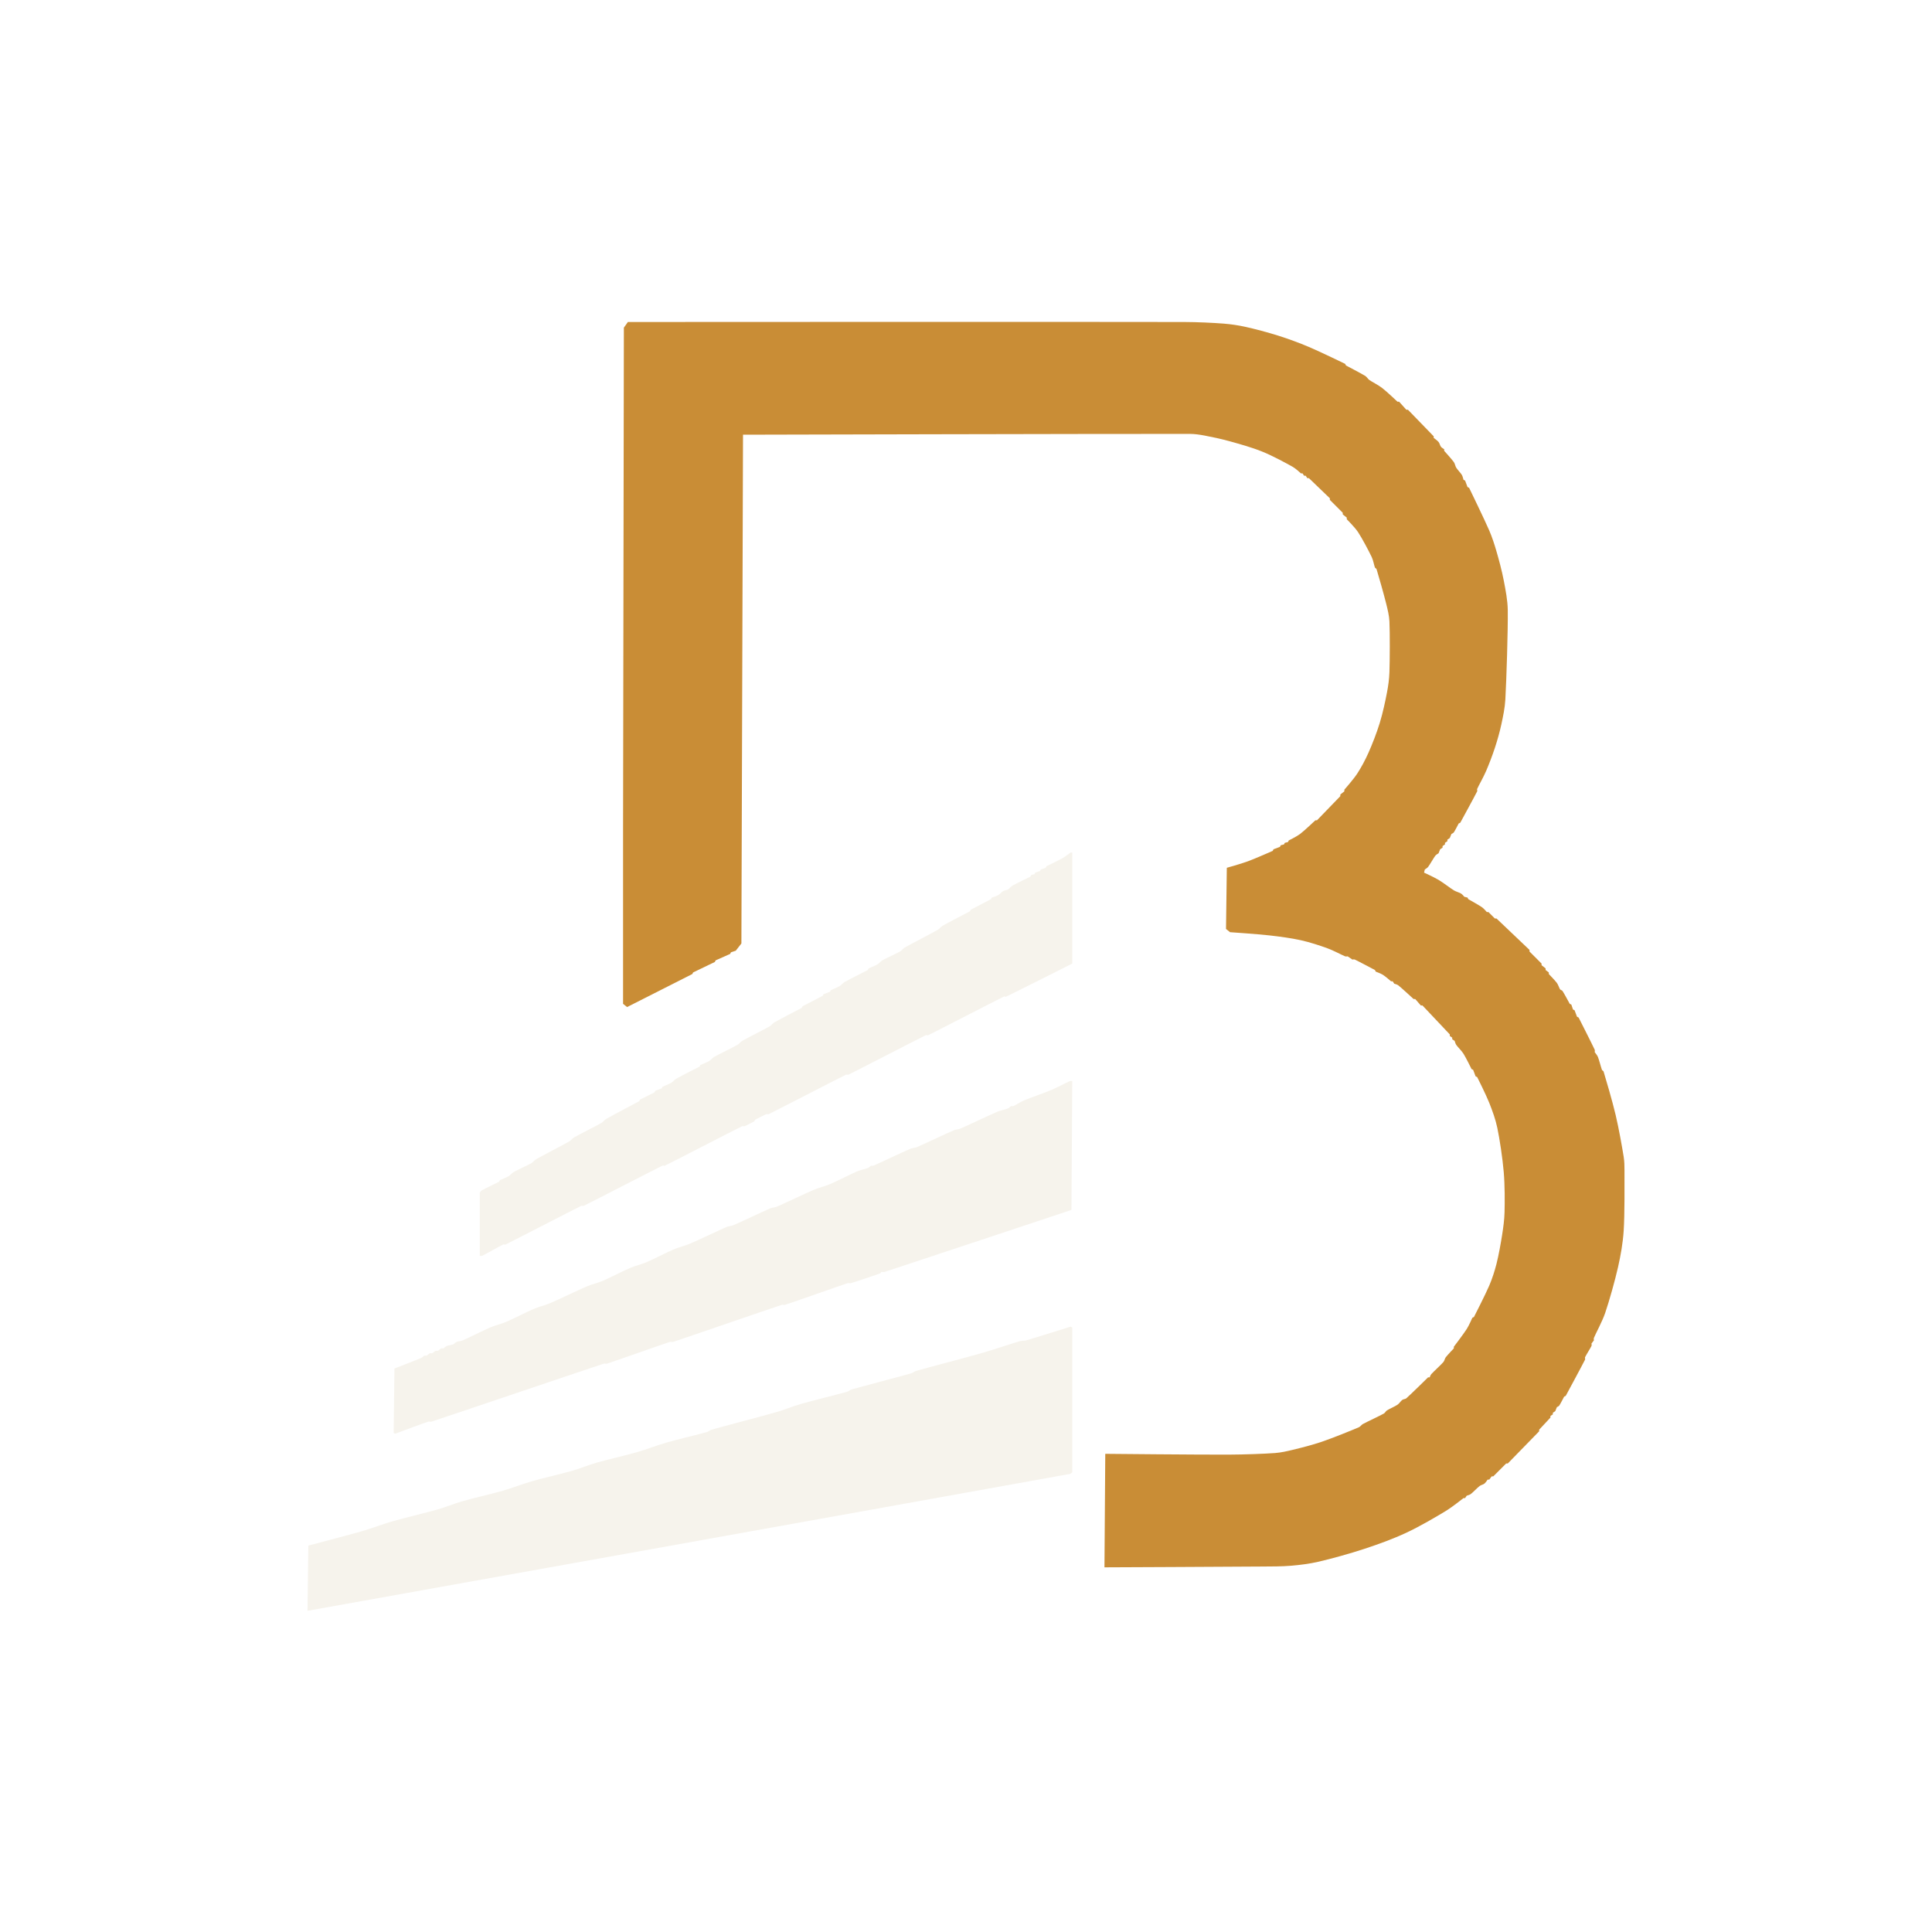
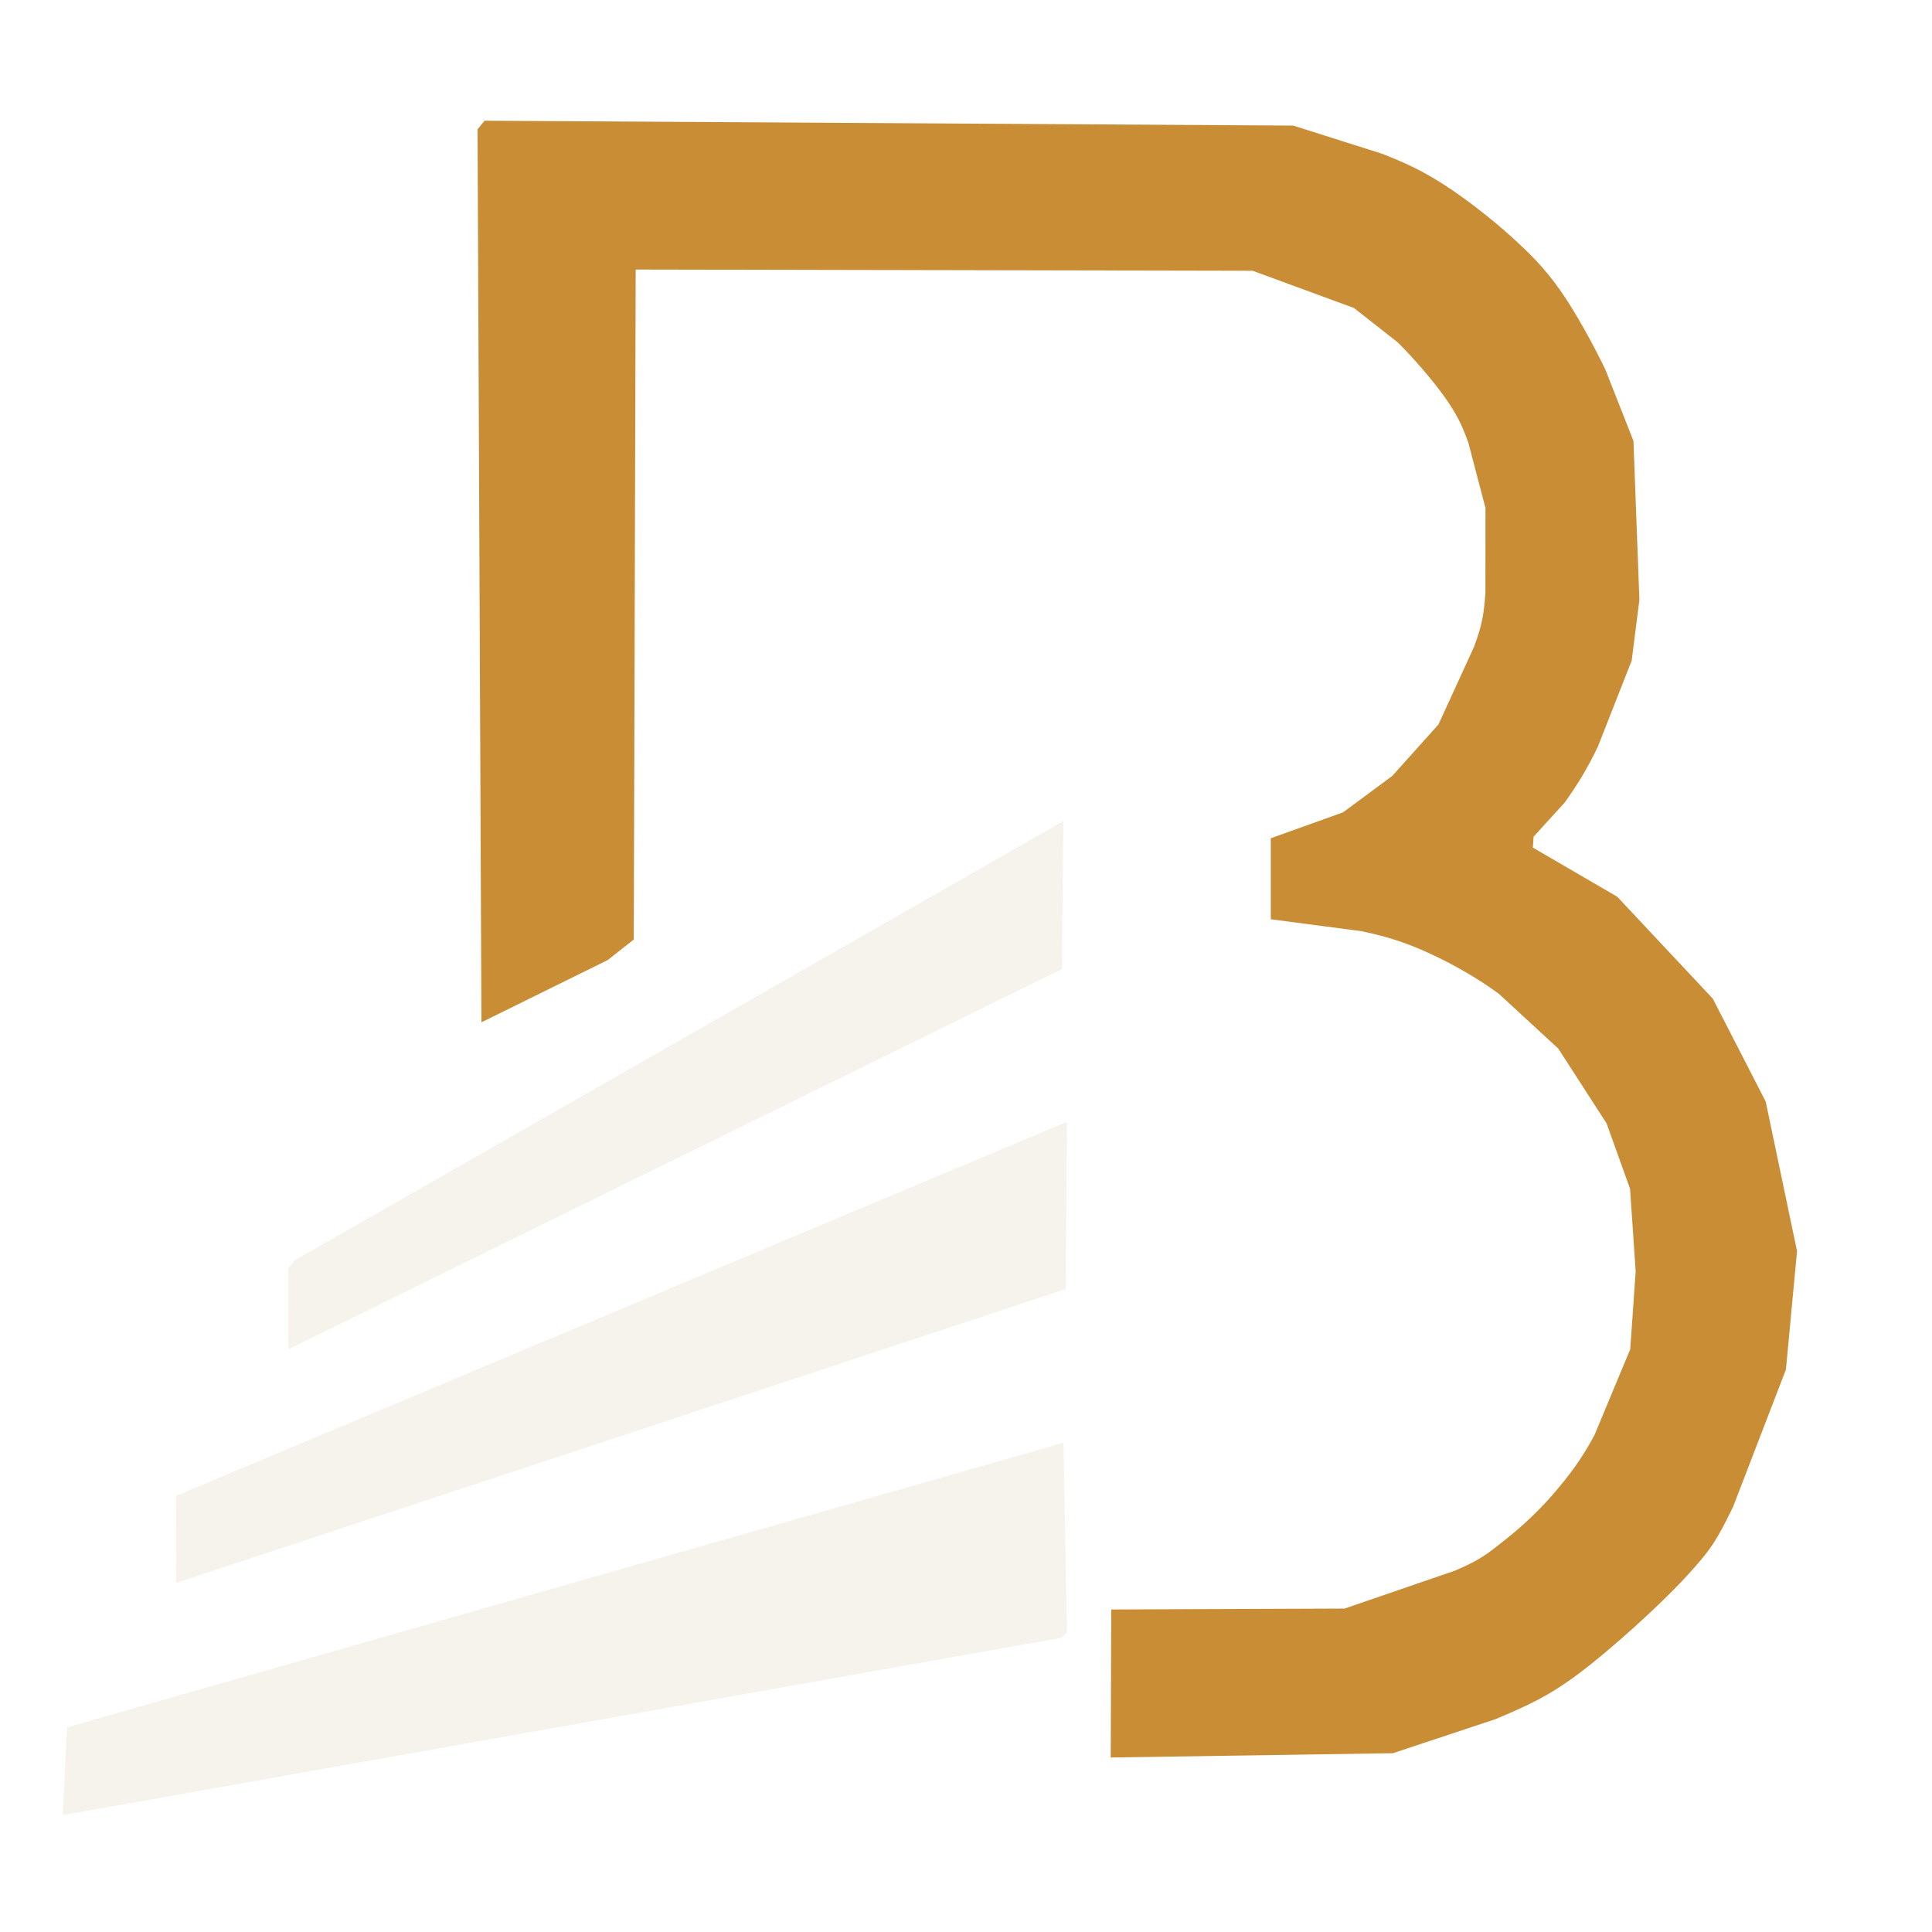
- <svg xmlns="http://www.w3.org/2000/svg" viewBox="0 0 5000 5000" role="img" aria-label="Bhumi Estates">
-   <path fill="#C98D36" fill-rule="evenodd" d="M1625 833.33C1625 833.33 2807.64 832.64 3064.58 833.33C3098.64 833.43 3140.28 835.42 3166.67 837.5C3185.56 838.99 3204.41 841.75 3222.92 845.83C3246.53 851.04 3280.9 860.07 3308.33 868.75C3335.15 877.23 3361.59 886.99 3387.5 897.92C3416.32 910.07 3481.25 941.67 3481.25 941.67L3483.33 945.83C3483.33 945.83 3523.26 966.67 3533.33 972.92C3537.51 975.51 3539.75 980.48 3543.75 983.33C3551.04 988.54 3566.71 996.16 3577.08 1004.17C3589.24 1013.54 3616.67 1039.58 3616.67 1039.58L3620.83 1039.58L3639.58 1060.42L3643.75 1060.42L3710.42 1129.17L3710.42 1133.33C3710.42 1133.33 3719.79 1139.93 3722.92 1143.75C3725.87 1147.36 3726.74 1153.13 3729.17 1156.25C3731.3 1158.99 3737.5 1162.5 3737.5 1162.5L3737.5 1166.67C3737.5 1166.67 3757.29 1188.54 3762.5 1195.83C3765.57 1200.14 3765.95 1205.93 3768.75 1210.42C3772.22 1215.97 3780.21 1223.96 3783.33 1229.17C3785.59 1232.93 3787.5 1241.67 3787.5 1241.67L3791.67 1243.75L3797.92 1260.42L3802.08 1262.5C3802.08 1262.5 3842.36 1345.49 3854.17 1372.92C3861.72 1390.47 3867.59 1408.73 3872.92 1427.08C3879.17 1448.61 3886.81 1476.78 3891.67 1502.08C3896.53 1527.43 3901.73 1553.24 3902.08 1579.17C3902.78 1630.56 3898.61 1761.11 3895.83 1810.42C3894.61 1832.19 3889.93 1854.17 3885.42 1875C3880.99 1895.42 3875.25 1915.56 3868.75 1935.42C3862.15 1955.56 3853.47 1978.13 3845.83 1995.83C3839.07 2011.52 3826.74 2032.99 3822.92 2041.67C3822.08 2043.57 3823.85 2046.05 3822.92 2047.92C3815.63 2062.5 3779.17 2129.17 3779.17 2129.17L3775 2131.25C3775 2131.25 3765.63 2149.65 3762.5 2154.17C3761.07 2156.23 3756.25 2158.33 3756.25 2158.33L3752.08 2168.75L3745.83 2172.92L3745.83 2177.08L3739.58 2181.25L3739.58 2185.42L3733.33 2189.58L3733.33 2193.75L3727.08 2197.92L3722.92 2208.33C3722.92 2208.33 3716.69 2211.83 3714.58 2214.58C3710.07 2220.49 3700.35 2237.85 3695.83 2243.75C3693.72 2246.51 3687.5 2250 3687.5 2250L3685.42 2258.33C3685.42 2258.33 3710.9 2269.94 3722.92 2277.08C3735.76 2284.72 3752.78 2298.26 3762.5 2304.17C3768.35 2307.72 3776.74 2309.72 3781.25 2312.5C3784.6 2314.56 3789.58 2320.83 3789.58 2320.83L3797.92 2322.92L3800 2327.08C3800 2327.08 3827.43 2342.36 3835.42 2347.92C3840.25 2351.28 3847.92 2360.42 3847.92 2360.42L3852.08 2360.42L3868.75 2377.08L3872.92 2377.08L3958.33 2458.33L3958.33 2462.5L3989.58 2493.75L3989.58 2497.92L4000 2506.25L4000 2510.42L4008.33 2516.67L4008.33 2520.83C4008.33 2520.83 4024.31 2537.15 4029.17 2543.75C4032.85 2548.75 4035.07 2556.94 4037.5 2560.42C4038.94 2562.47 4042.36 2562.5 4043.75 2564.58C4047.92 2570.83 4062.5 2597.92 4062.5 2597.92L4066.67 2600L4070.83 2612.5L4075 2614.58L4081.25 2631.25L4085.42 2633.33C4085.42 2633.33 4120.14 2701.74 4127.08 2716.67C4127.96 2718.56 4127.08 2722.92 4127.08 2722.92C4127.08 2722.92 4133.52 2730.78 4135.42 2735.42C4138.54 2743.06 4143.4 2762.5 4145.83 2768.75C4146.55 2770.58 4149.43 2771.04 4150 2772.92C4155.9 2792.36 4172.57 2848.61 4181.25 2885.42C4189.69 2921.21 4198.26 2969.79 4202.08 2993.75C4203.95 3005.43 4204.17 3017.34 4204.17 3029.17C4204.17 3061.11 4204.86 3143.75 4202.08 3185.42C4199.98 3216.97 4194.46 3248.32 4187.5 3279.17C4179.51 3314.58 4164.58 3367.36 4154.17 3397.92C4146.54 3420.27 4129.86 3450.69 4125 3462.5C4124.21 3464.43 4125 3468.75 4125 3468.75L4118.75 3477.08C4118.75 3477.08 4119.64 3481.45 4118.75 3483.33C4115.97 3489.24 4104.86 3506.6 4102.08 3512.5C4101.2 3514.39 4103.02 3516.89 4102.08 3518.75C4093.75 3535.42 4052.08 3612.5 4052.08 3612.5L4047.92 3614.58C4047.92 3614.58 4038.54 3632.99 4035.42 3637.5C4033.99 3639.56 4029.17 3641.67 4029.17 3641.67L4025 3652.08L4018.75 3656.25L4018.75 3660.42L4012.5 3664.58L4012.5 3668.75L3983.33 3700L3983.33 3704.17L3902.08 3787.5L3897.92 3787.5L3864.58 3820.83L3860.42 3820.83L3854.17 3829.17L3850 3829.17C3850 3829.17 3845.14 3836.81 3841.67 3839.58C3838.19 3842.36 3832.87 3843 3829.17 3845.83C3823.26 3850.35 3811.81 3862.5 3806.25 3866.67C3803.26 3868.91 3795.83 3870.83 3795.83 3870.83L3791.67 3877.08L3787.5 3877.08C3787.5 3877.08 3757.83 3900.63 3741.67 3910.42C3717.01 3925.35 3674.65 3950.35 3639.58 3966.67C3604.51 3982.99 3567.99 3996.2 3531.25 4008.33C3493.4 4020.83 3444.1 4034.38 3412.5 4041.67C3389.25 4047.03 3365.44 4050.05 3341.67 4052.08C3317.36 4054.17 3291.68 4053.95 3266.67 4054.17C3186.11 4054.86 2858.33 4056.25 2858.33 4056.25L2860.42 3762.5C2860.42 3762.5 3105.9 3764.93 3179.17 3764.58C3219.47 3764.39 3272.22 3762.5 3300 3760.42C3315.48 3759.26 3330.74 3755.73 3345.83 3752.08C3365.97 3747.22 3396.28 3739.63 3420.83 3731.25C3449.31 3721.53 3498.96 3701.39 3516.67 3693.75C3520.75 3691.99 3523.18 3687.55 3527.08 3685.42C3537.85 3679.51 3570.83 3664.24 3581.25 3658.33C3584.67 3656.4 3586.29 3652.13 3589.58 3650C3595.49 3646.18 3610.07 3639.93 3616.67 3635.42C3621.53 3632.09 3625.35 3625.69 3629.17 3622.92C3632.19 3620.72 3636.77 3621.21 3639.58 3618.75C3650.69 3609.03 3695.83 3564.58 3695.83 3564.58L3700 3564.58C3700 3564.58 3702.1 3558.56 3704.17 3556.25C3710.07 3549.65 3729.17 3532.29 3735.42 3525C3738.45 3521.46 3738.84 3516.2 3741.67 3512.5C3746.18 3506.6 3762.5 3489.58 3762.5 3489.58L3762.5 3485.42C3762.5 3485.42 3787.85 3452.08 3795.83 3439.58C3801.69 3430.42 3810.42 3410.42 3810.42 3410.42L3814.58 3408.33C3814.58 3408.33 3844.44 3350 3854.17 3327.08C3861.89 3308.89 3868.05 3289.99 3872.92 3270.83C3878.47 3248.96 3884.03 3218.06 3887.5 3195.83C3890.52 3176.51 3893.25 3157.05 3893.75 3137.5C3894.44 3110.42 3894.63 3067.94 3891.67 3033.33C3888.54 2996.88 3881.25 2948.61 3875 2918.75C3870.37 2896.61 3862.51 2875.19 3854.17 2854.17C3845.49 2832.29 3822.92 2787.5 3822.92 2787.5L3818.75 2785.42L3812.5 2768.75L3808.33 2766.67C3808.33 2766.67 3794.1 2737.5 3787.5 2727.08C3782.22 2718.75 3772.57 2709.72 3768.75 2704.17C3766.63 2701.08 3764.58 2693.75 3764.58 2693.75L3758.33 2689.58L3758.33 2685.42L3752.08 2681.25L3752.08 2677.08L3681.25 2602.08L3677.08 2602.08L3662.5 2585.42L3658.33 2585.42C3658.33 2585.42 3627.08 2556.6 3618.75 2550C3615.82 2547.68 3608.33 2545.83 3608.33 2545.83L3604.17 2539.58L3600 2539.58C3600 2539.58 3585.76 2527.08 3579.17 2522.92C3573.38 2519.26 3560.42 2514.58 3560.42 2514.58L3558.33 2510.42C3558.33 2510.42 3515.97 2487.85 3506.25 2483.33C3504.36 2482.46 3500 2483.33 3500 2483.33L3487.5 2475C3487.5 2475 3483.18 2475.77 3481.25 2475C3472.57 2471.53 3451.19 2459.9 3435.42 2454.17C3416.32 2447.22 3390.04 2438.53 3366.67 2433.33C3341.67 2427.78 3312.64 2423.93 3285.42 2420.83C3254.86 2417.36 3183.33 2412.5 3183.33 2412.5L3172.92 2404.17L3175 2245.83C3175 2245.83 3211.44 2235.7 3229.17 2229.17C3248.96 2221.88 3293.75 2202.08 3293.75 2202.08L3295.83 2197.92L3312.5 2191.67L3314.58 2187.5L3322.92 2185.42L3325 2181.25L3333.33 2179.17L3335.42 2175C3335.42 2175 3355.66 2165.1 3364.58 2158.33C3376.04 2149.65 3404.17 2122.92 3404.17 2122.92L3408.33 2122.92L3468.75 2060.42L3468.75 2056.25L3479.17 2047.92L3479.17 2043.75C3479.17 2043.75 3502.78 2016.98 3512.5 2002.08C3522.92 1986.11 3533.34 1966.66 3541.67 1947.92C3551.39 1926.04 3562.85 1896.88 3570.83 1870.83C3578.78 1844.91 3585.42 1813.54 3589.58 1791.67C3592.86 1774.49 3595.24 1757.06 3595.83 1739.58C3596.88 1709.03 3597.22 1637.85 3595.83 1608.33C3595.1 1592.82 3591.21 1577.58 3587.5 1562.5C3581.94 1539.93 3567.36 1488.54 3562.5 1472.92C3561.92 1471.04 3559.06 1470.57 3558.33 1468.75C3556.25 1463.54 3554.07 1450.19 3550 1441.67C3542.71 1426.39 3525.35 1393.4 3514.58 1377.08C3506.45 1364.76 3485.42 1343.75 3485.42 1343.75L3485.42 1339.58L3475 1331.25L3475 1327.08L3441.67 1293.75L3441.67 1289.58L3387.5 1237.5L3383.33 1237.5L3379.17 1231.25L3375 1231.25L3370.83 1225L3366.67 1225C3366.67 1225 3353.58 1212.69 3345.83 1208.33C3329.17 1198.96 3294.01 1179.83 3266.67 1168.75C3239.24 1157.64 3206.25 1148.61 3181.25 1141.67C3159.99 1135.76 3133.68 1130.21 3116.67 1127.08C3104.3 1124.81 3091.74 1122.94 3079.17 1122.92C2880.21 1122.57 1922.92 1125 1922.92 1125L1918.75 2441.67L1904.17 2460.42L1891.67 2464.58L1889.58 2468.75L1852.08 2485.42L1850 2489.58L1793.75 2516.67L1791.67 2520.83L1622.92 2606.25L1612.5 2597.92C1612.5 2597.92 1612.32 2292.36 1612.5 2139.58C1612.85 1847.92 1614.58 847.92 1614.58 847.92L1625 833.33Z" />
-   <path fill="#F6F3EC" fill-rule="evenodd" d="M2770.83 2206.25L2775 2206.25L2775 2493.75C2775 2493.75 2633.68 2564.93 2604.17 2579.17C2602.29 2580.07 2599.78 2578.24 2597.92 2579.17C2564.24 2595.83 2435.76 2662.5 2402.08 2679.17C2400.22 2680.09 2397.7 2678.24 2395.83 2679.17C2361.46 2696.18 2230.21 2764.24 2195.83 2781.25C2193.97 2782.17 2191.45 2780.33 2189.58 2781.25C2155.21 2798.26 2023.96 2866.32 1989.58 2883.33C1987.72 2884.26 1985.26 2882.54 1983.33 2883.33C1977.43 2885.76 1954.17 2897.92 1954.17 2897.92L1952.08 2902.08C1952.08 2902.08 1932.29 2912.5 1927.08 2914.58C1925.15 2915.36 1922.7 2913.66 1920.83 2914.58C1886.46 2931.6 1755.21 2999.65 1720.83 3016.67C1718.97 3017.59 1716.45 3015.74 1714.58 3016.67C1679.51 3034.03 1545.49 3103.47 1510.42 3120.83C1508.55 3121.76 1506.03 3119.91 1504.17 3120.83C1470.49 3137.5 1342.01 3204.17 1308.33 3220.83C1306.47 3221.76 1303.96 3219.93 1302.08 3220.83C1292.01 3225.69 1257.99 3245.14 1247.92 3250C1246.04 3250.91 1241.67 3250 1241.67 3250L1241.67 3087.5C1241.67 3087.5 1243.67 3082.51 1245.83 3081.25C1254.17 3076.39 1291.67 3058.33 1291.67 3058.33L1293.75 3054.17C1293.75 3054.17 1310.76 3047.22 1316.67 3043.75C1321.34 3041 1324.46 3036.02 1329.17 3033.33C1338.89 3027.78 1365.28 3015.97 1375 3010.42C1379.71 3007.73 1382.8 3002.7 1387.5 3000C1403.82 2990.63 1456.6 2963.54 1472.92 2954.17C1477.62 2951.46 1480.71 2946.45 1485.42 2943.75C1499.31 2935.76 1542.36 2914.24 1556.25 2906.25C1560.95 2903.55 1564.05 2898.54 1568.75 2895.83C1585.07 2886.46 1654.17 2850 1654.17 2850L1656.25 2845.83L1693.75 2827.08L1695.83 2822.92L1712.5 2816.67L1714.58 2812.5C1714.58 2812.5 1731.6 2805.56 1737.5 2802.08C1742.17 2799.33 1745.29 2794.36 1750 2791.67C1762.15 2784.72 1810.42 2760.42 1810.42 2760.42L1812.5 2756.25C1812.5 2756.25 1829.51 2749.31 1835.42 2745.83C1840.09 2743.08 1843.21 2738.11 1847.92 2735.42C1860.07 2728.47 1896.18 2711.11 1908.33 2704.17C1913.04 2701.48 1916.13 2696.45 1920.83 2693.75C1934.72 2685.76 1977.78 2664.24 1991.67 2656.25C1996.37 2653.55 1999.46 2648.54 2004.17 2645.83C2018.06 2637.85 2075 2608.33 2075 2608.33L2077.08 2604.17L2129.17 2577.08L2131.25 2572.92L2147.92 2566.67L2150 2562.5C2150 2562.5 2167.01 2555.56 2172.92 2552.08C2177.59 2549.33 2180.71 2544.36 2185.42 2541.67C2197.57 2534.72 2245.83 2510.42 2245.83 2510.42L2247.92 2506.25C2247.92 2506.25 2264.93 2499.31 2270.83 2495.83C2275.51 2493.08 2278.62 2488.11 2283.33 2485.42C2293.06 2479.86 2319.44 2468.06 2329.17 2462.5C2333.88 2459.81 2336.96 2454.79 2341.67 2452.08C2357.99 2442.71 2410.76 2415.63 2427.08 2406.25C2431.79 2403.55 2434.88 2398.54 2439.58 2395.83C2453.47 2387.85 2510.42 2358.33 2510.42 2358.33L2512.5 2354.17L2564.58 2327.08L2566.67 2322.92C2566.67 2322.92 2578.47 2319.44 2583.33 2316.67C2588.04 2313.98 2591.67 2308.68 2595.83 2306.25C2599.63 2304.04 2604.54 2304.3 2608.33 2302.08C2612.5 2299.65 2616.12 2294.36 2620.83 2291.67C2630.56 2286.11 2666.67 2268.75 2666.67 2268.75L2668.75 2264.58L2677.08 2262.5L2679.17 2258.33L2691.67 2254.17L2693.75 2250L2706.25 2245.83L2708.33 2241.67C2708.33 2241.67 2739.58 2226.74 2750 2220.83C2757.37 2216.65 2770.83 2206.25 2770.83 2206.25ZM2768.75 2797.92C2770.67 2797.1 2775 2797.92 2775 2797.92L2772.92 3131.25C2772.92 3131.25 2371.53 3264.93 2289.58 3291.67C2286.94 3292.53 2281.25 3291.67 2281.25 3291.67C2281.25 3291.67 2278.93 3295.15 2277.08 3295.83C2263.89 3300.69 2215.97 3316.67 2202.08 3320.83C2199.42 3321.63 2196.39 3319.96 2193.75 3320.83C2165.28 3330.21 2059.72 3367.71 2031.25 3377.08C2028.61 3377.95 2025.55 3376.21 2022.92 3377.08C1974.65 3393.06 1789.93 3456.94 1741.67 3472.92C1739.03 3473.79 1735.97 3472.05 1733.33 3472.92C1704.86 3482.29 1599.31 3519.79 1570.83 3529.17C1568.19 3530.04 1565.14 3528.3 1562.5 3529.17C1486.81 3554.17 1192.36 3654.17 1116.67 3679.17C1114.03 3680.04 1110.97 3678.29 1108.33 3679.17C1092.71 3684.38 1022.92 3710.42 1022.92 3710.42L1018.75 3708.33L1020.83 3541.67C1020.83 3541.67 1076.74 3520.14 1089.58 3514.58C1092.77 3513.21 1097.92 3508.33 1097.92 3508.33L1104.17 3508.33L1112.5 3502.08L1118.75 3502.08L1127.08 3495.83L1133.33 3495.83L1141.67 3489.58L1147.92 3489.58C1147.92 3489.58 1153.04 3484.67 1156.25 3483.33C1160.42 3481.6 1168.75 3480.9 1172.92 3479.17C1176.12 3477.83 1178.04 3474.25 1181.25 3472.92C1185.42 3471.18 1192.65 3471.01 1197.92 3468.75C1212.5 3462.5 1250 3443.4 1268.75 3435.42C1282.29 3429.65 1296.88 3426.6 1310.42 3420.83C1329.17 3412.85 1362.5 3395.49 1381.25 3387.5C1394.79 3381.73 1409.37 3378.66 1422.92 3372.92C1445.83 3363.19 1495.83 3338.89 1518.75 3329.17C1532.3 3323.42 1546.88 3320.35 1560.42 3314.58C1579.17 3306.6 1612.5 3289.24 1631.25 3281.25C1644.79 3275.48 1659.38 3272.43 1672.92 3266.67C1691.67 3258.68 1725 3241.32 1743.75 3233.33C1757.29 3227.57 1771.87 3224.5 1785.42 3218.75C1808.33 3209.03 1862.5 3182.99 1881.25 3175C1886.52 3172.76 1892.65 3173.08 1897.92 3170.83C1916.67 3162.85 1975 3135.07 1993.75 3127.08C1999.02 3124.84 2005.15 3125.16 2010.42 3122.92C2029.17 3114.93 2083.33 3088.89 2106.25 3079.17C2119.8 3073.42 2134.38 3070.35 2147.92 3064.58C2166.67 3056.6 2202.43 3038.19 2218.75 3031.25C2227.44 3027.55 2239.93 3025.35 2245.83 3022.92C2249.04 3021.59 2254.17 3016.67 2254.17 3016.67C2254.17 3016.67 2258.5 3017.49 2260.42 3016.67C2277.43 3009.38 2337.5 2980.9 2356.25 2972.92C2361.52 2970.67 2367.65 2970.99 2372.92 2968.75C2391.67 2960.76 2450 2932.99 2468.75 2925C2474.02 2922.76 2480.15 2923.08 2485.42 2920.83C2504.17 2912.85 2560.76 2885.76 2581.25 2877.08C2589.95 2873.4 2602.43 2871.18 2608.33 2868.75C2611.54 2867.43 2616.67 2862.5 2616.67 2862.5C2616.67 2862.5 2621.01 2863.34 2622.92 2862.5C2628.47 2860.07 2640.57 2851.93 2650 2847.92C2666.32 2840.97 2701.04 2829.17 2720.83 2820.83C2737.15 2813.96 2759.72 2801.74 2768.75 2797.92ZM2770.83 3433.33L2775 3435.42L2775 3810.42C2775 3810.42 2771.21 3814.14 2768.75 3814.58C2438.89 3874.31 795.83 4168.75 795.83 4168.75L797.92 4000C797.92 4000 901.39 3972.92 937.5 3962.5C963.45 3955.01 988.62 3944.96 1014.58 3937.5C1047.22 3928.13 1103.13 3914.93 1133.33 3906.25C1154.44 3900.19 1174.73 3891.48 1195.83 3885.42C1223.61 3877.43 1269.79 3867.01 1300 3858.33C1325.96 3850.87 1351.12 3840.79 1377.08 3833.33C1407.29 3824.65 1453.47 3814.24 1481.25 3806.25C1502.36 3800.18 1522.64 3791.48 1543.75 3785.42C1571.53 3777.43 1617.71 3767.01 1647.92 3758.33C1673.88 3750.87 1699.04 3740.79 1725 3733.33C1755.21 3724.65 1809.72 3711.81 1829.17 3706.25C1833.65 3704.97 1837.19 3701.29 1841.67 3700C1871.88 3691.32 1971.88 3665.28 2010.42 3654.17C2031.52 3648.08 2051.81 3639.4 2072.92 3633.33C2103.13 3624.65 2169.79 3608.33 2191.67 3602.08C2196.15 3600.8 2199.69 3597.12 2204.17 3595.83C2231.94 3587.85 2330.56 3562.15 2358.33 3554.17C2362.81 3552.88 2366.36 3549.2 2370.83 3547.92C2401.04 3539.24 2494.79 3514.93 2539.58 3502.08C2573.15 3492.45 2620.14 3476.39 2639.58 3470.83C2644.97 3469.3 2650.87 3470.29 2656.25 3468.75C2678.13 3462.5 2770.83 3433.33 2770.83 3433.33Z" />
+ <svg xmlns="http://www.w3.org/2000/svg" viewBox="319 878 1240 1240" role="img" aria-label="Bhumi Estates">
+   <path d="M 2316.56 1469.00 L 2262.00 1504.43 L 2200.00 1520.13 L 1839.00 1520.50 L 1834.00 1516.60 L 1836.00 1506.25 L 1851.74 1490.00 L 1852.03 1012.00 L 1836.00 992.96 L 1836.07 981.00 L 2189.00 979.60 L 2242.00 993.74 L 2293.00 1027.35 L 2322.24 1081.00 L 2321.47 1154.00 L 2298.48 1197.00 L 2249.64 1233.00 L 2288.00 1248.89 L 2315.00 1268.62 L 2345.29 1309.00 L 2352.35 1331.00 L 2357.46 1371.00 L 2350.32 1413.00 L 2336.37 1444.00 L 2316.56 1469.00 Z M 3223.00 1520.43 L 3095.63 1518.00 L 3098.83 1505.00 L 3111.02 1492.00 L 3108.00 1282.34 L 2808.00 1282.34 L 2802.64 1486.00 L 2805.00 1494.80 L 2819.09 1507.00 L 2818.76 1518.00 L 2691.00 1520.50 L 2686.89 1517.00 L 2688.00 1507.00 L 2702.35 1488.00 L 2702.32 1007.00 L 2686.10 988.00 L 2688.00 981.79 L 2818.74 979.00 L 2819.02 990.00 L 2802.62 1009.00 L 2806.00 1202.97 L 3108.00 1200.50 L 3111.04 1010.00 L 3097.20 995.00 L 3095.00 981.42 L 3227.00 981.00 L 3227.13 991.00 L 3211.48 1007.00 L 3211.48 1490.00 L 3227.54 1511.00 L 3223.00 1520.43 Z M 4070.11 1459.00 L 4030.00 1491.24 C 4016.48 1499.97 4005.00 1505.53 3989.00 1511.37 C 3973.00 1517.21 3951.83 1522.80 3934.00 1526.29 C 3916.17 1529.78 3903.83 1531.99 3882.00 1532.33 C 3860.17 1532.67 3823.50 1530.36 3803.00 1528.33 C 3782.50 1526.29 3775.83 1525.33 3759.00 1520.13 L 3702.00 1497.15 L 3656.15 1463.00 L 3624.49 1422.00 L 3599.68 1353.00 L 3599.27 1014.00 L 3583.07 986.00 L 3585.43 979.00 L 3713.46 979.00 L 3715.78 988.00 L 3699.57 1008.00 L 3698.50 1296.00 L 3702.65 1348.00 L 3725.89 1396.00 L 3757.00 1425.18 L 3798.00 1443.35 L 3852.00 1452.00 L 3913.00 1447.23 L 3964.00 1426.45 L 3998.14 1394.00 L 4016.29 1356.00 L 4024.39 1315.00 L 4024.40 1010.00 L 4008.94 981.00 L 4136.35 979.00 L 4138.60 988.00 L 4124.69 1010.00 L 4121.43 1355.00 L 4100.43 1416.00 L 4070.11 1459.00 Z M 5180.37 1518.00 L 5053.00 1520.50 L 5047.54 1516.00 L 5047.53 1509.00 L 5063.70 1492.00 L 5063.00 1144.50 L 5045.55 1167.00 L 4861.00 1486.87 L 4831.00 1488.00 L 4636.00 1142.58 L 4631.59 1148.00 L 4631.59 1492.00 L 4648.00 1507.00 L 4648.00 1517.01 L 4520.00 1518.31 L 4519.52 1507.00 L 4533.53 1494.00 L 4533.53 1009.00 L 4519.74 993.00 L 4519.70 979.00 L 4657.00 983.38 L 4659.85 1002.00 L 4847.00 1331.50 L 4863.22 1312.00 L 5040.44 1002.00 L 5045.00 981.80 L 5180.00 981.00 L 5178.42 990.00 L 5164.30 1007.00 L 5164.47 1490.00 L 5180.43 1509.00 L 5180.37 1518.00 Z M 5668.00 1520.50 L 5574.00 1520.46 L 5537.91 1515.00 L 5554.37 1490.00 L 5554.36 1007.00 L 5540.55 993.00 L 5541.00 978.66 L 5668.00 978.66 L 5673.20 983.00 L 5657.14 1005.00 L 5657.14 1489.00 L 5673.12 1513.00 L 5668.00 1520.50 Z M 2221.42 1155.00 L 2220.48 1099.00 L 2201.00 1072.92 L 2179.00 1059.56 L 2133.00 1052.68 L 1952.51 1056.00 L 1952.48 1198.00 L 1957.00 1202.73 L 2167.00 1202.43 L 2204.65 1182.00 L 2221.42 1155.00 Z M 2247.41 1393.00 L 2252.33 1362.00 L 2246.35 1326.00 L 2227.00 1299.61 L 2204.00 1283.74 L 2148.00 1274.68 L 1952.48 1278.00 L 1955.00 1443.31 L 2182.00 1443.05 L 2220.00 1426.34 L 2247.41 1393.00 Z M 504.12 1744.00 L 504.07 1692.00 L 508.00 1686.98 L 1001.53 1405.00 L 1000.55 1500.00 L 504.12 1744.00 Z M 431.95 1894.00 L 432.14 1838.00 L 1003.78 1598.00 L 1003.00 1705.38 L 431.95 1894.00 Z M 359.30 2043.00 L 362.00 1986.65 L 1001.54 1804.00 L 1003.79 1926.00 L 1000.00 1929.22 L 359.30 2043.00 Z" fill="#F6F3EC" fill-rule="evenodd" />
+   <path d="M 1332.00 1952.37 C 1311.80 1967.42 1298.83 1972.86 1279.00 1981.34 L 1213.00 2003.25 L 1031.89 2006.00 L 1032.23 1911.00 L 1182.00 1910.41 L 1253.00 1886.01 C 1270.17 1878.66 1274.38 1874.65 1285.00 1866.31 C 1295.62 1857.98 1307.13 1847.22 1316.69 1836.00 C 1326.26 1824.78 1334.28 1814.33 1342.39 1799.00 L 1365.32 1744.00 L 1368.81 1694.00 L 1365.21 1641.00 L 1350.13 1599.00 L 1319.13 1551.00 L 1281.00 1515.84 C 1267.14 1505.62 1250.67 1496.38 1236.00 1489.69 C 1221.33 1482.99 1209.89 1479.29 1193.00 1475.68 L 1134.63 1468.00 L 1134.63 1416.00 L 1181.00 1399.39 L 1212.60 1376.00 L 1242.22 1343.00 L 1265.14 1293.00 C 1270.16 1279.00 1271.16 1273.83 1272.37 1259.00 L 1272.40 1204.00 L 1261.39 1162.00 C 1257.04 1150.17 1253.89 1143.72 1246.33 1133.00 C 1238.77 1122.28 1225.72 1107.23 1216.00 1097.67 L 1188.00 1075.68 L 1123.00 1051.79 L 727.00 1051.00 L 725.77 1481.00 L 709.00 1494.21 L 628.00 1534.14 L 625.50 961.00 L 630.00 955.48 L 1149.00 958.61 L 1206.00 976.66 C 1222.17 983.00 1232.17 987.80 1246.00 996.68 C 1259.83 1005.56 1276.64 1018.70 1289.00 1029.92 C 1301.36 1041.14 1310.12 1049.82 1320.16 1064.00 C 1330.21 1078.18 1341.40 1098.83 1349.28 1115.00 L 1367.39 1161.00 L 1371.20 1263.00 L 1366.25 1302.00 L 1344.63 1357.00 C 1337.47 1372.17 1330.22 1383.33 1323.33 1393.00 L 1303.29 1415.00 L 1302.82 1422.00 L 1357.00 1453.55 L 1418.34 1519.00 L 1452.26 1585.00 L 1472.38 1681.00 L 1465.24 1757.00 L 1431.37 1845.00 C 1420.53 1867.33 1416.76 1873.11 1400.20 1891.00 C 1383.64 1908.89 1352.20 1937.31 1332.00 1952.37 Z M 2742.26 1970.00 L 2726.00 1988.34 L 2689.00 2006.26 L 2615.00 2020.21 L 2508.00 2014.29 L 2456.00 1996.79 L 2425.00 1994.56 L 2449.72 1953.00 L 2457.00 1948.10 L 2502.00 1973.34 L 2574.00 1985.34 L 2645.00 1978.25 L 2669.00 1967.18 L 2678.75 1955.00 L 2678.60 1934.00 L 2651.00 1917.59 L 2530.00 1906.32 L 2473.00 1889.30 L 2445.43 1871.00 L 2435.09 1839.00 L 2440.84 1814.00 L 2474.00 1784.80 L 2540.00 1765.56 L 2635.00 1765.90 L 2734.00 1789.00 L 2711.26 1827.00 L 2702.00 1833.50 L 2695.00 1833.00 L 2690.00 1823.73 L 2670.00 1812.59 L 2587.00 1800.50 L 2530.00 1807.68 L 2513.43 1817.00 L 2501.53 1834.00 L 2506.72 1848.00 L 2530.00 1861.29 L 2663.00 1873.85 L 2720.00 1893.66 L 2734.15 1905.00 L 2748.61 1929.00 L 2742.26 1970.00 Z M 5660.23 1976.00 L 5645.00 1990.34 L 5613.00 2007.29 L 5540.00 2020.50 C 5510.83 2021.84 5466.33 2019.60 5438.00 2015.30 L 5370.00 1994.72 L 5352.00 1994.53 L 5351.24 1988.00 L 5381.00 1948.29 L 5427.00 1973.35 L 5499.00 1983.66 L 5567.00 1979.34 L 5596.00 1964.65 L 5605.54 1950.00 L 5601.11 1932.00 L 5576.00 1918.59 L 5433.00 1901.35 L 5385.00 1883.27 L 5370.97 1873.00 L 5358.61 1852.00 L 5357.67 1831.00 L 5362.77 1816.00 L 5395.00 1786.60 L 5461.00 1765.66 L 5560.00 1766.76 C 5582.17 1767.93 5582.00 1769.39 5594.00 1772.66 L 5632.00 1786.40 L 5657.00 1786.99 L 5659.39 1796.00 L 5629.00 1833.43 L 5618.00 1833.50 L 5608.00 1819.59 L 5586.00 1810.60 L 5510.00 1800.50 L 5452.00 1807.71 L 5436.95 1818.00 L 5425.88 1834.00 L 5429.00 1845.93 L 5448.00 1858.34 L 5594.00 1875.66 L 5645.00 1894.88 L 5666.23 1916.00 L 5673.33 1936.00 L 5672.10 1951.00 L 5660.23 1976.00 Z M 2127.00 2020.06 L 2118.00 2015.67 L 1837.00 2015.65 L 1844.52 2002.00 L 1845.02 1785.00 L 1835.81 1775.00 L 1839.75 1769.00 L 2129.04 1768.00 L 2134.00 1812.44 L 2104.00 1805.50 L 1913.00 1808.31 L 1913.00 1870.69 L 2054.00 1871.32 L 2076.00 1866.46 L 2080.87 1872.00 L 2080.87 1910.00 L 2070.00 1912.78 L 2056.00 1906.00 L 1913.00 1908.51 L 1910.40 1969.00 L 1913.00 1978.48 L 2112.00 1980.39 L 2134.00 1971.63 L 2136.92 2000.00 L 2127.00 2020.06 Z M 3339.65 1810.00 L 3326.00 1812.46 L 3316.00 1805.50 L 3217.00 1805.50 L 3209.52 1810.00 L 3208.84 1994.00 L 3217.78 2015.00 L 3137.00 2015.63 L 3134.56 2011.00 L 3146.13 2001.00 L 3146.13 1811.00 L 3139.00 1805.53 L 3053.00 1805.00 L 3023.00 1812.10 L 3019.90 1789.00 L 3027.00 1765.84 L 3096.00 1771.00 C 3142.67 1771.77 3267.67 1771.32 3307.00 1770.50 L 3332.00 1766.06 L 3339.65 1810.00 Z M 4361.00 2015.11 L 4277.15 2013.00 L 4285.91 2003.00 L 4285.91 1809.00 L 4180.00 1805.50 L 4163.00 1812.16 L 4162.24 1776.00 L 4169.00 1766.07 L 4197.00 1770.50 L 4477.00 1768.34 L 4477.00 1812.50 L 4456.00 1805.50 L 4361.00 1805.50 L 4351.61 1810.00 L 4351.37 1996.00 L 4362.72 2011.00 L 4361.00 2015.11 Z M 5056.30 2020.00 L 5043.00 2015.69 L 4761.00 2013.39 L 4771.70 1995.00 L 4771.72 1785.00 L 4762.57 1777.00 L 4764.58 1771.00 L 5052.00 1768.57 L 5056.69 1799.00 L 5054.00 1812.41 L 5037.00 1805.50 L 4840.00 1808.05 L 4842.00 1870.49 L 4985.00 1871.33 L 5003.00 1866.80 L 5007.56 1906.00 L 5003.00 1912.76 L 4979.00 1905.67 L 4842.00 1908.46 L 4836.65 1956.00 L 4843.00 1978.50 L 5043.00 1978.50 L 5059.00 1974.19 L 5061.40 1996.00 L 5056.30 2020.00 Z M 3946.67 2012.00 L 3944.00 2015.67 L 3855.00 2015.67 L 3858.28 1997.00 L 3837.46 1962.00 L 3828.00 1955.10 L 3668.00 1955.00 L 3650.56 1967.00 L 3629.73 1999.00 L 3633.00 2015.67 L 3548.51 2015.00 L 3571.48 1992.00 L 3701.96 1789.00 L 3702.19 1773.00 L 3714.00 1768.33 L 3793.03 1771.00 L 3792.86 1784.00 L 3806.68 1812.00 C 3816.90 1827.00 3843.85 1858.33 3854.18 1874.00 C 3864.50 1889.67 3859.78 1892.17 3868.63 1906.00 C 3877.48 1919.83 3897.78 1942.33 3907.29 1957.00 L 3925.66 1994.00 L 3946.67 2012.00 Z M 3688.00 1919.66 L 3806.00 1917.68 L 3807.18 1914.00 L 3746.00 1824.52 L 3707.90 1875.00 L 3685.73 1913.00 L 3688.00 1919.66 Z" fill="#C98D36" fill-rule="evenodd" />
</svg>
